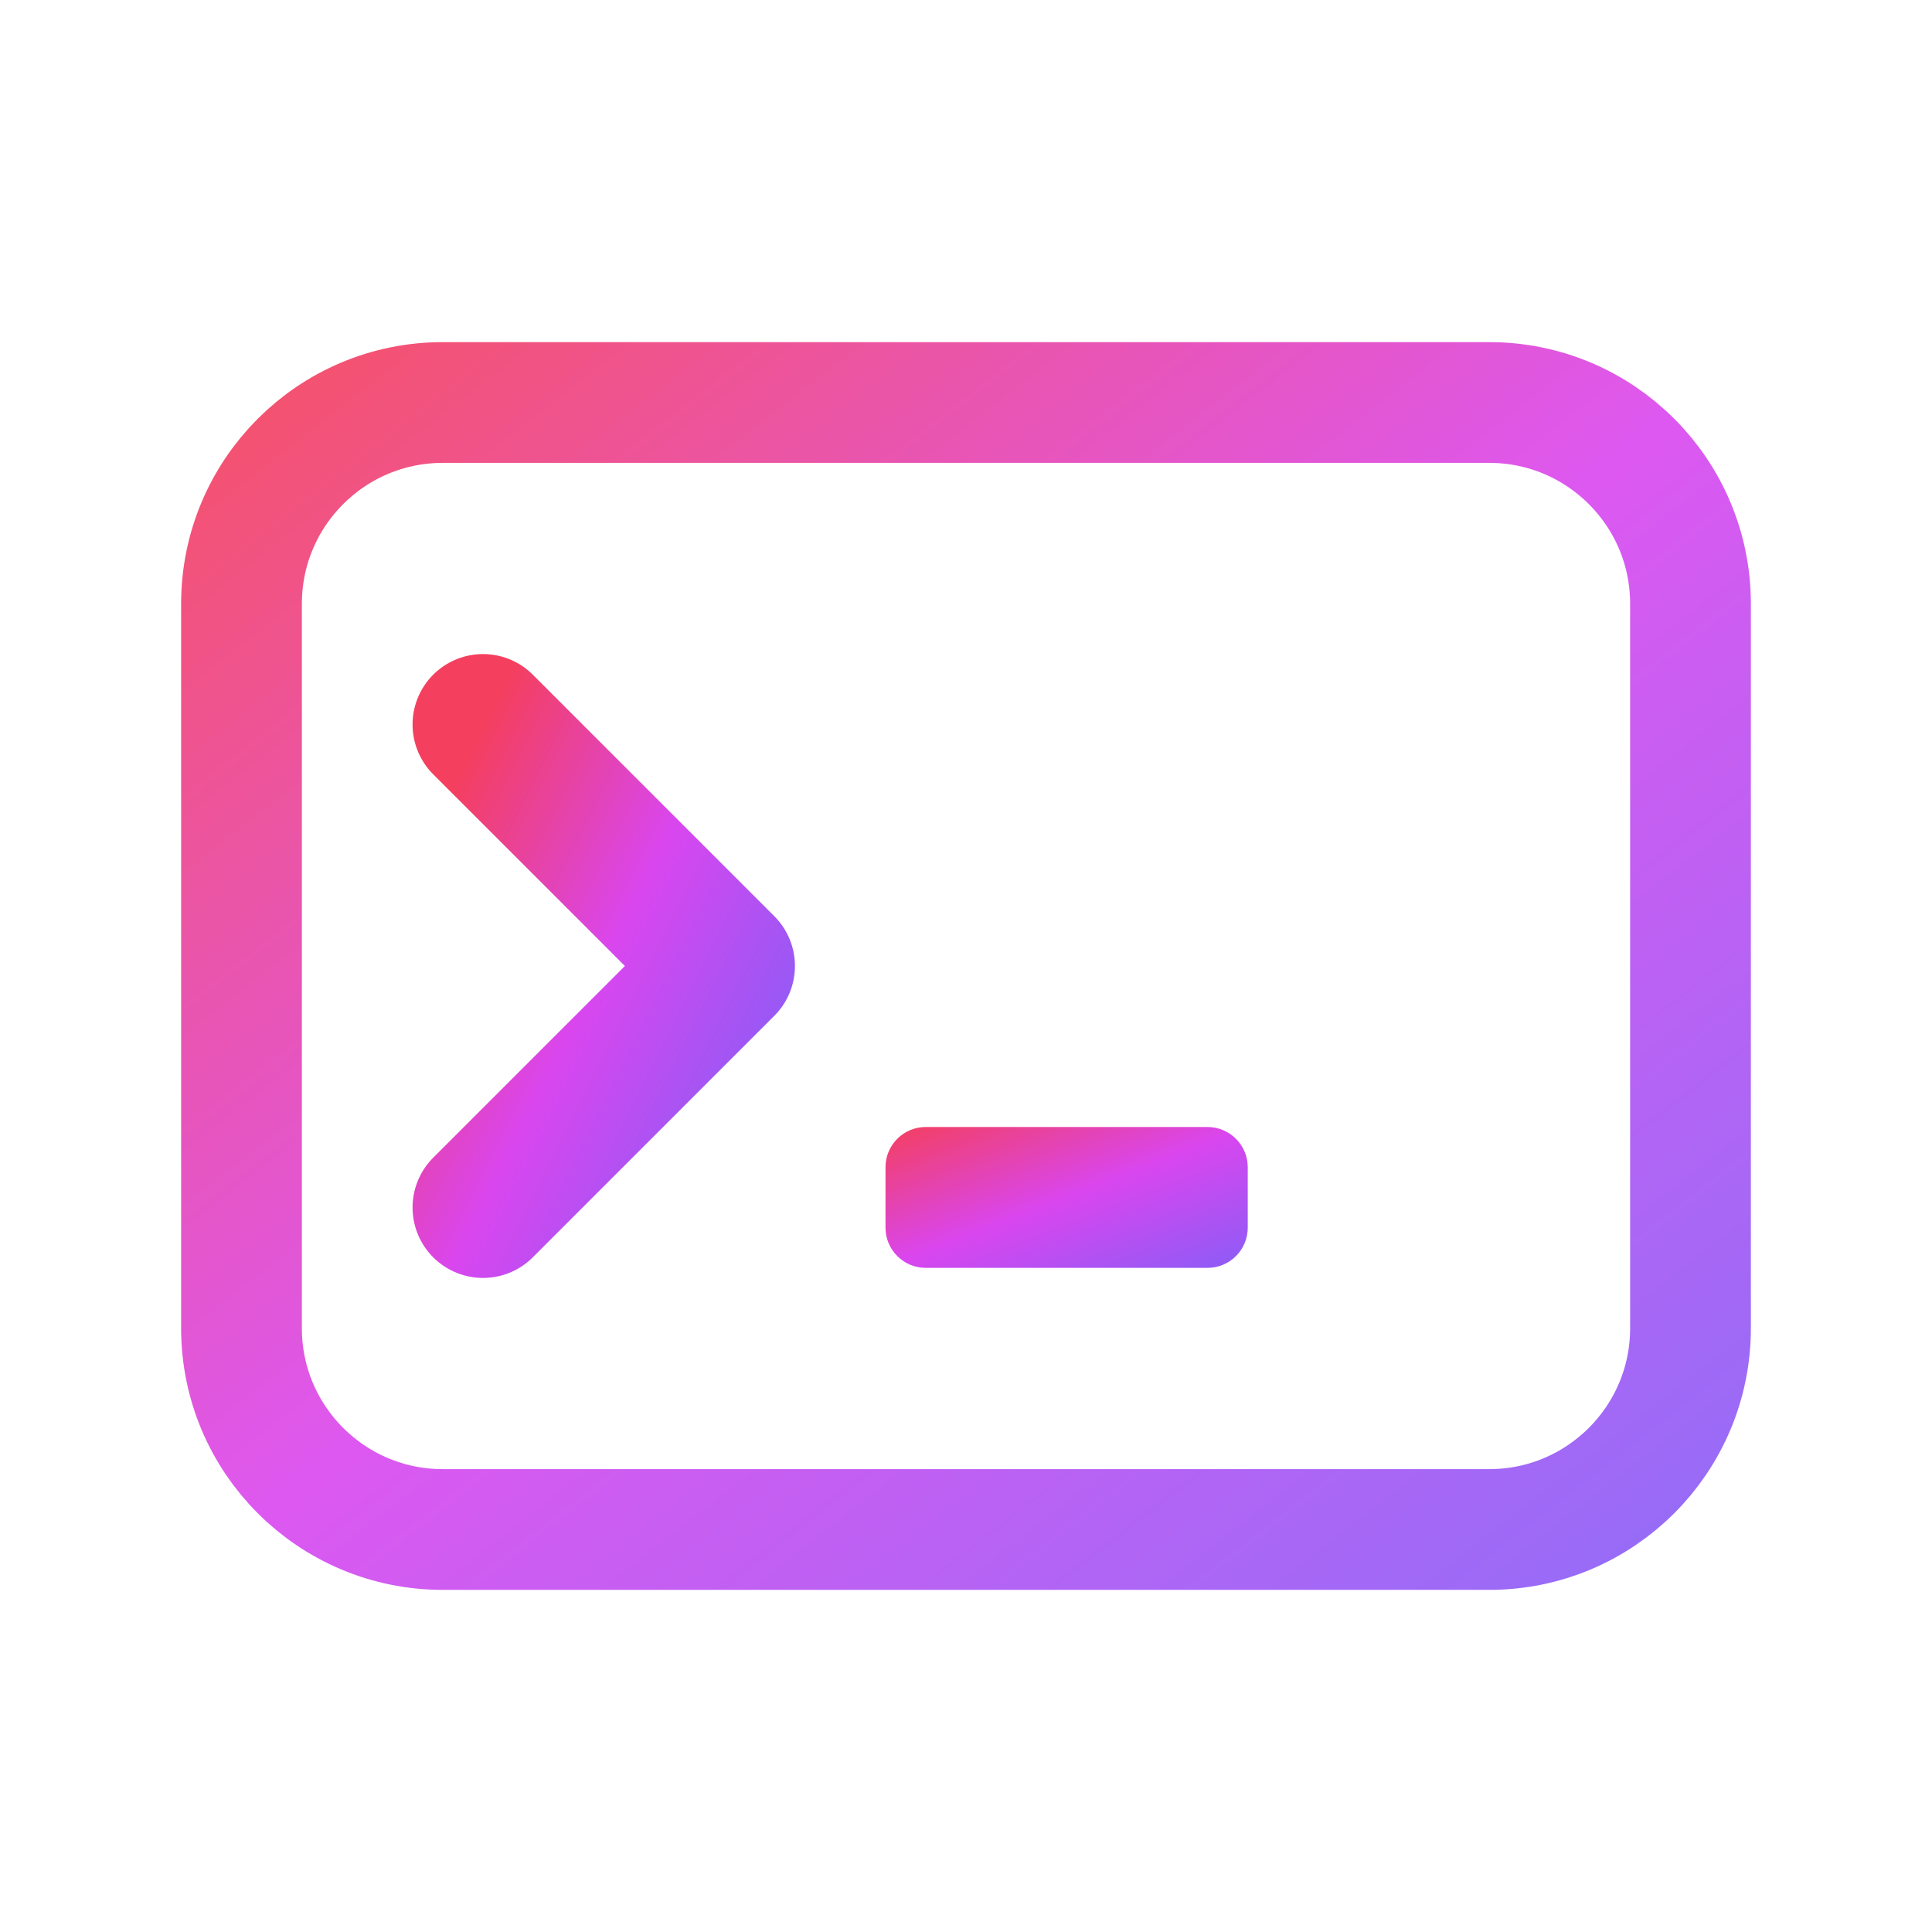
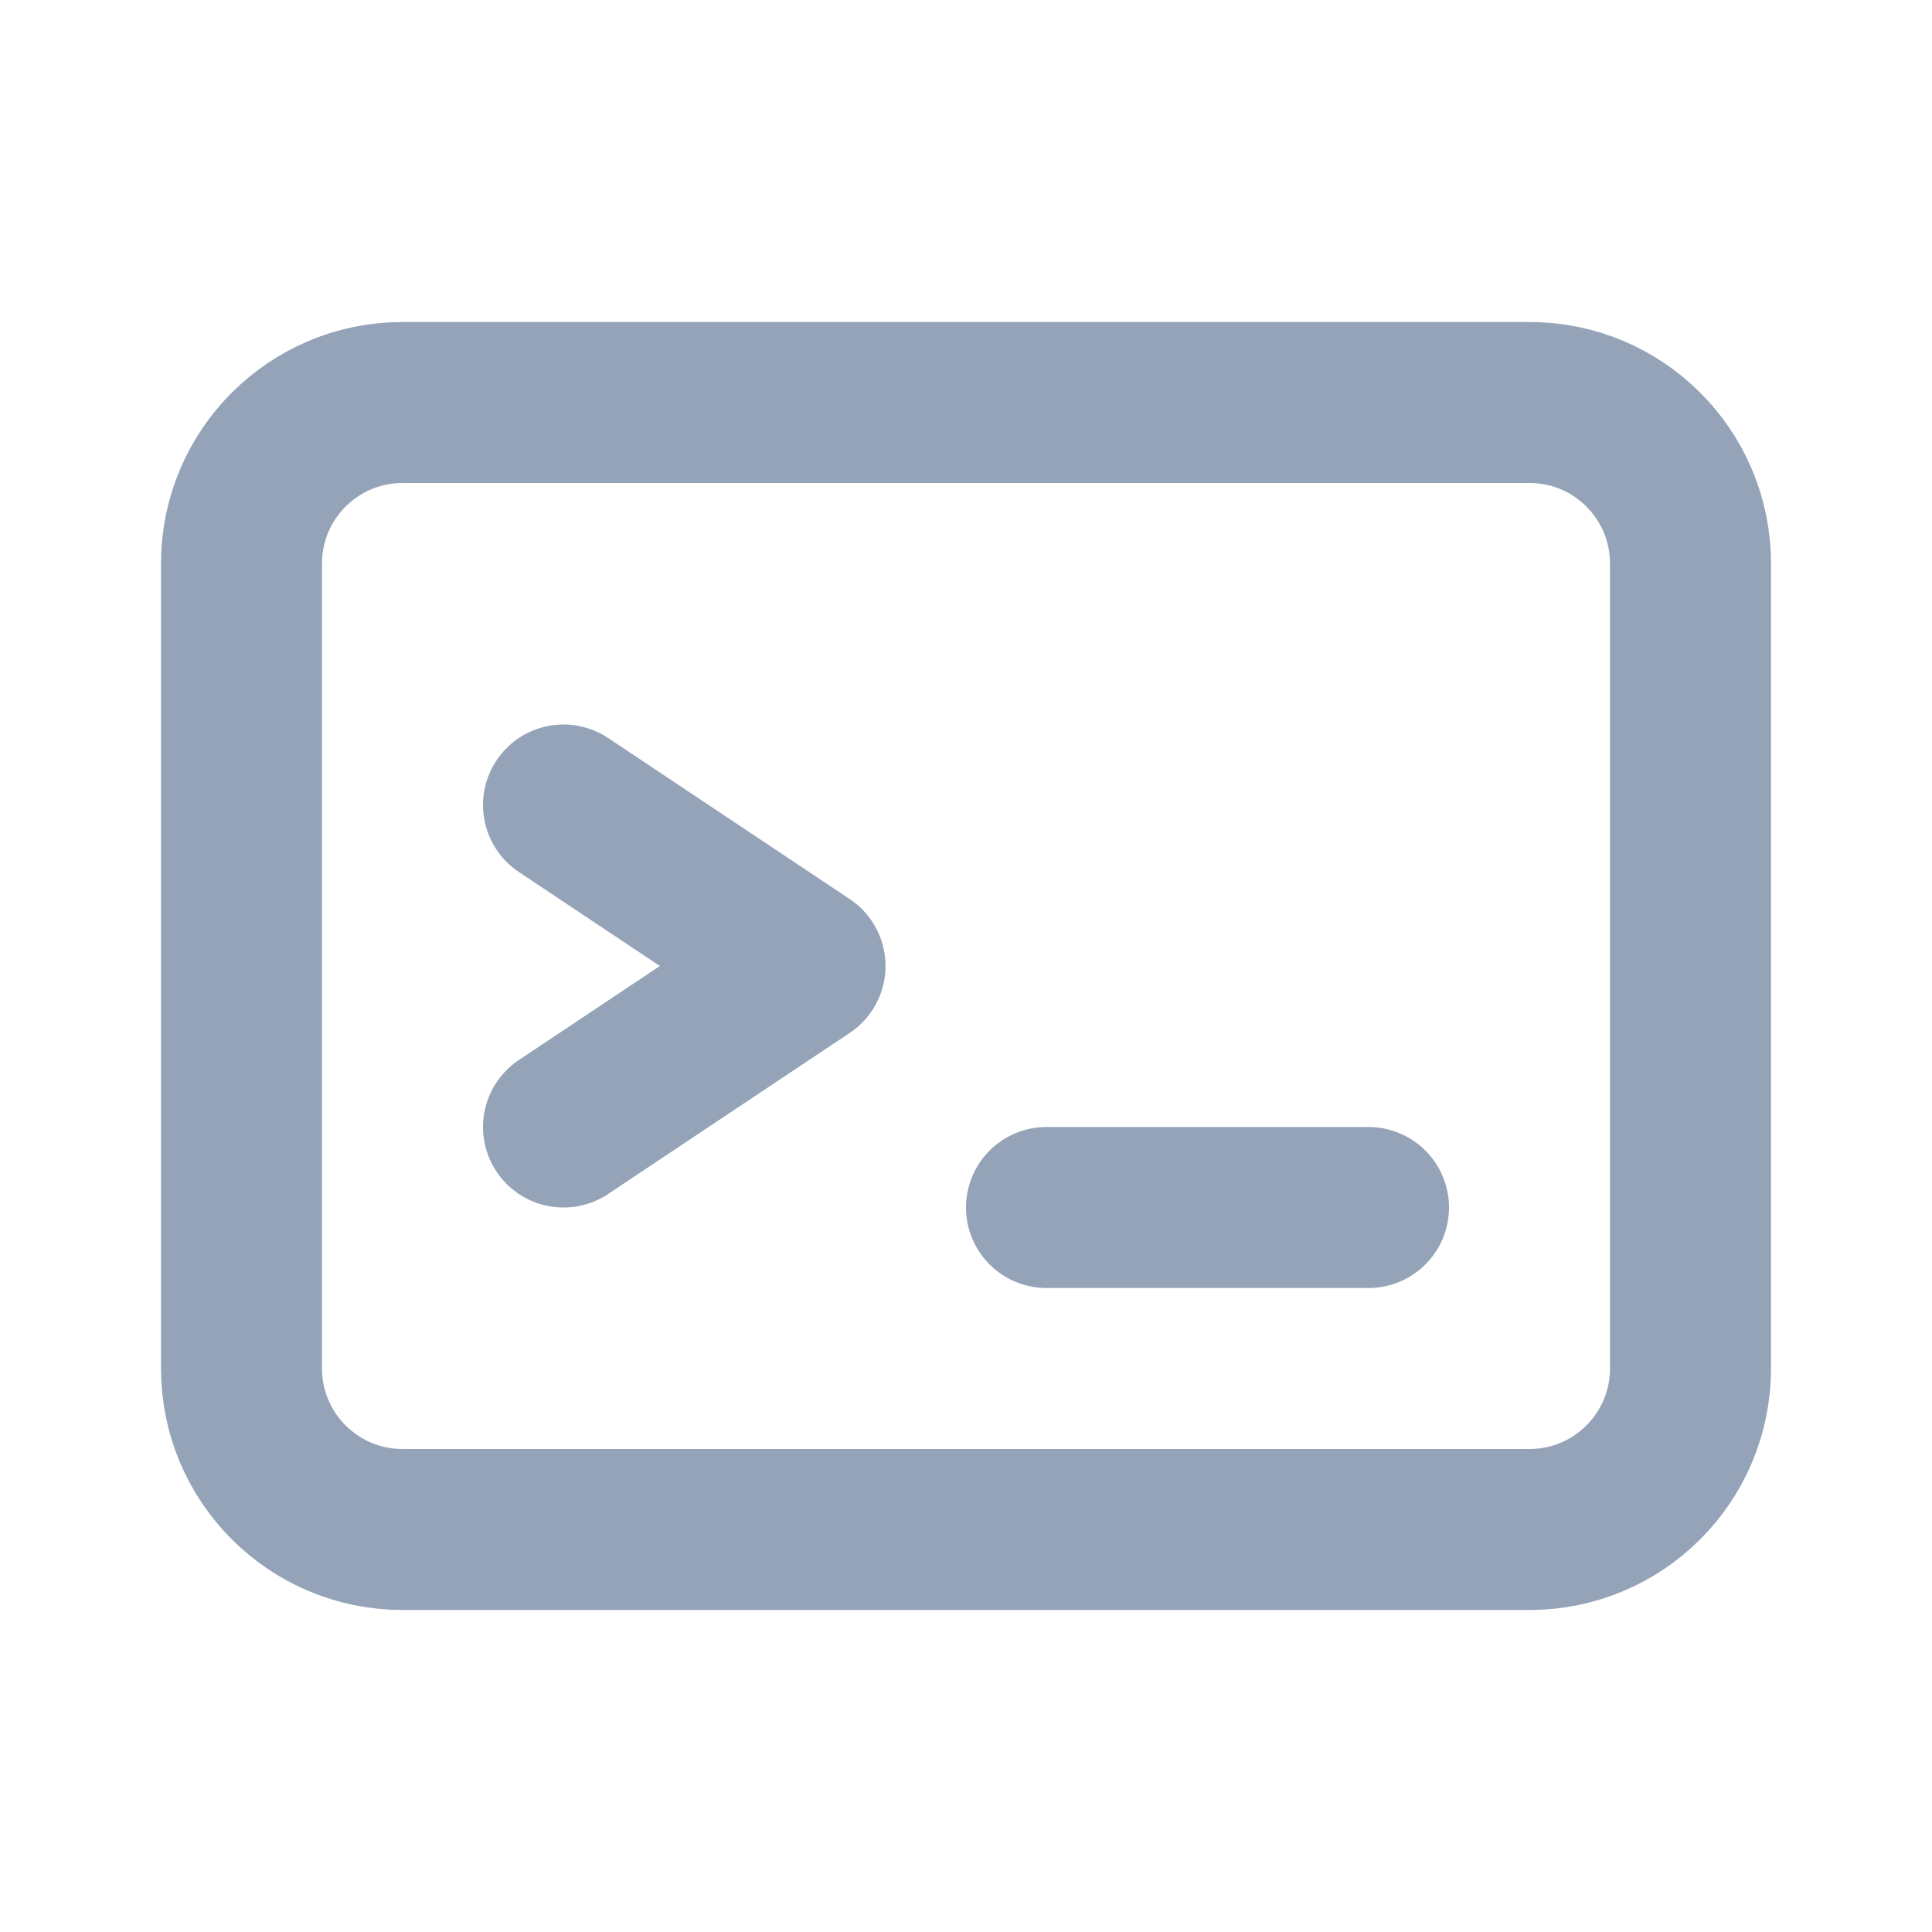
- <svg xmlns="http://www.w3.org/2000/svg" viewBox="0 0 48 48" fill="none">
-   <defs>
-     <linearGradient id="g-terminal-purple" x1="0%" y1="0%" x2="100%" y2="100%">
-       <stop offset="0%" stop-color="#F43F5E" />
-       <stop offset="50%" stop-color="#D946EF" />
-       <stop offset="100%" stop-color="#8B5CF6" />
-     </linearGradient>
-   </defs>
-   <rect x="6" y="10" width="36" height="28" rx="5" stroke="url(#g-terminal-purple)" stroke-width="3" fill="none" opacity="0.9" />
-   <path d="M12 18 L18 24 L12 30" stroke="url(#g-terminal-purple)" stroke-width="3.5" stroke-linecap="round" stroke-linejoin="round" fill="none" />
-   <rect x="22" y="28" width="9" height="3.5" fill="url(#g-terminal-purple)" rx="1" />
+ <svg xmlns="http://www.w3.org/2000/svg" viewBox="0 0 24 24" fill="none">
+   <g stroke="#94A3B8" stroke-width="2" stroke-linecap="round" stroke-linejoin="round">
+     <rect x="3" y="5" width="18" height="14" rx="2" />
+     <path d="M7 10L10 12L7 14M13 15H17" />
+   </g>
</svg>
